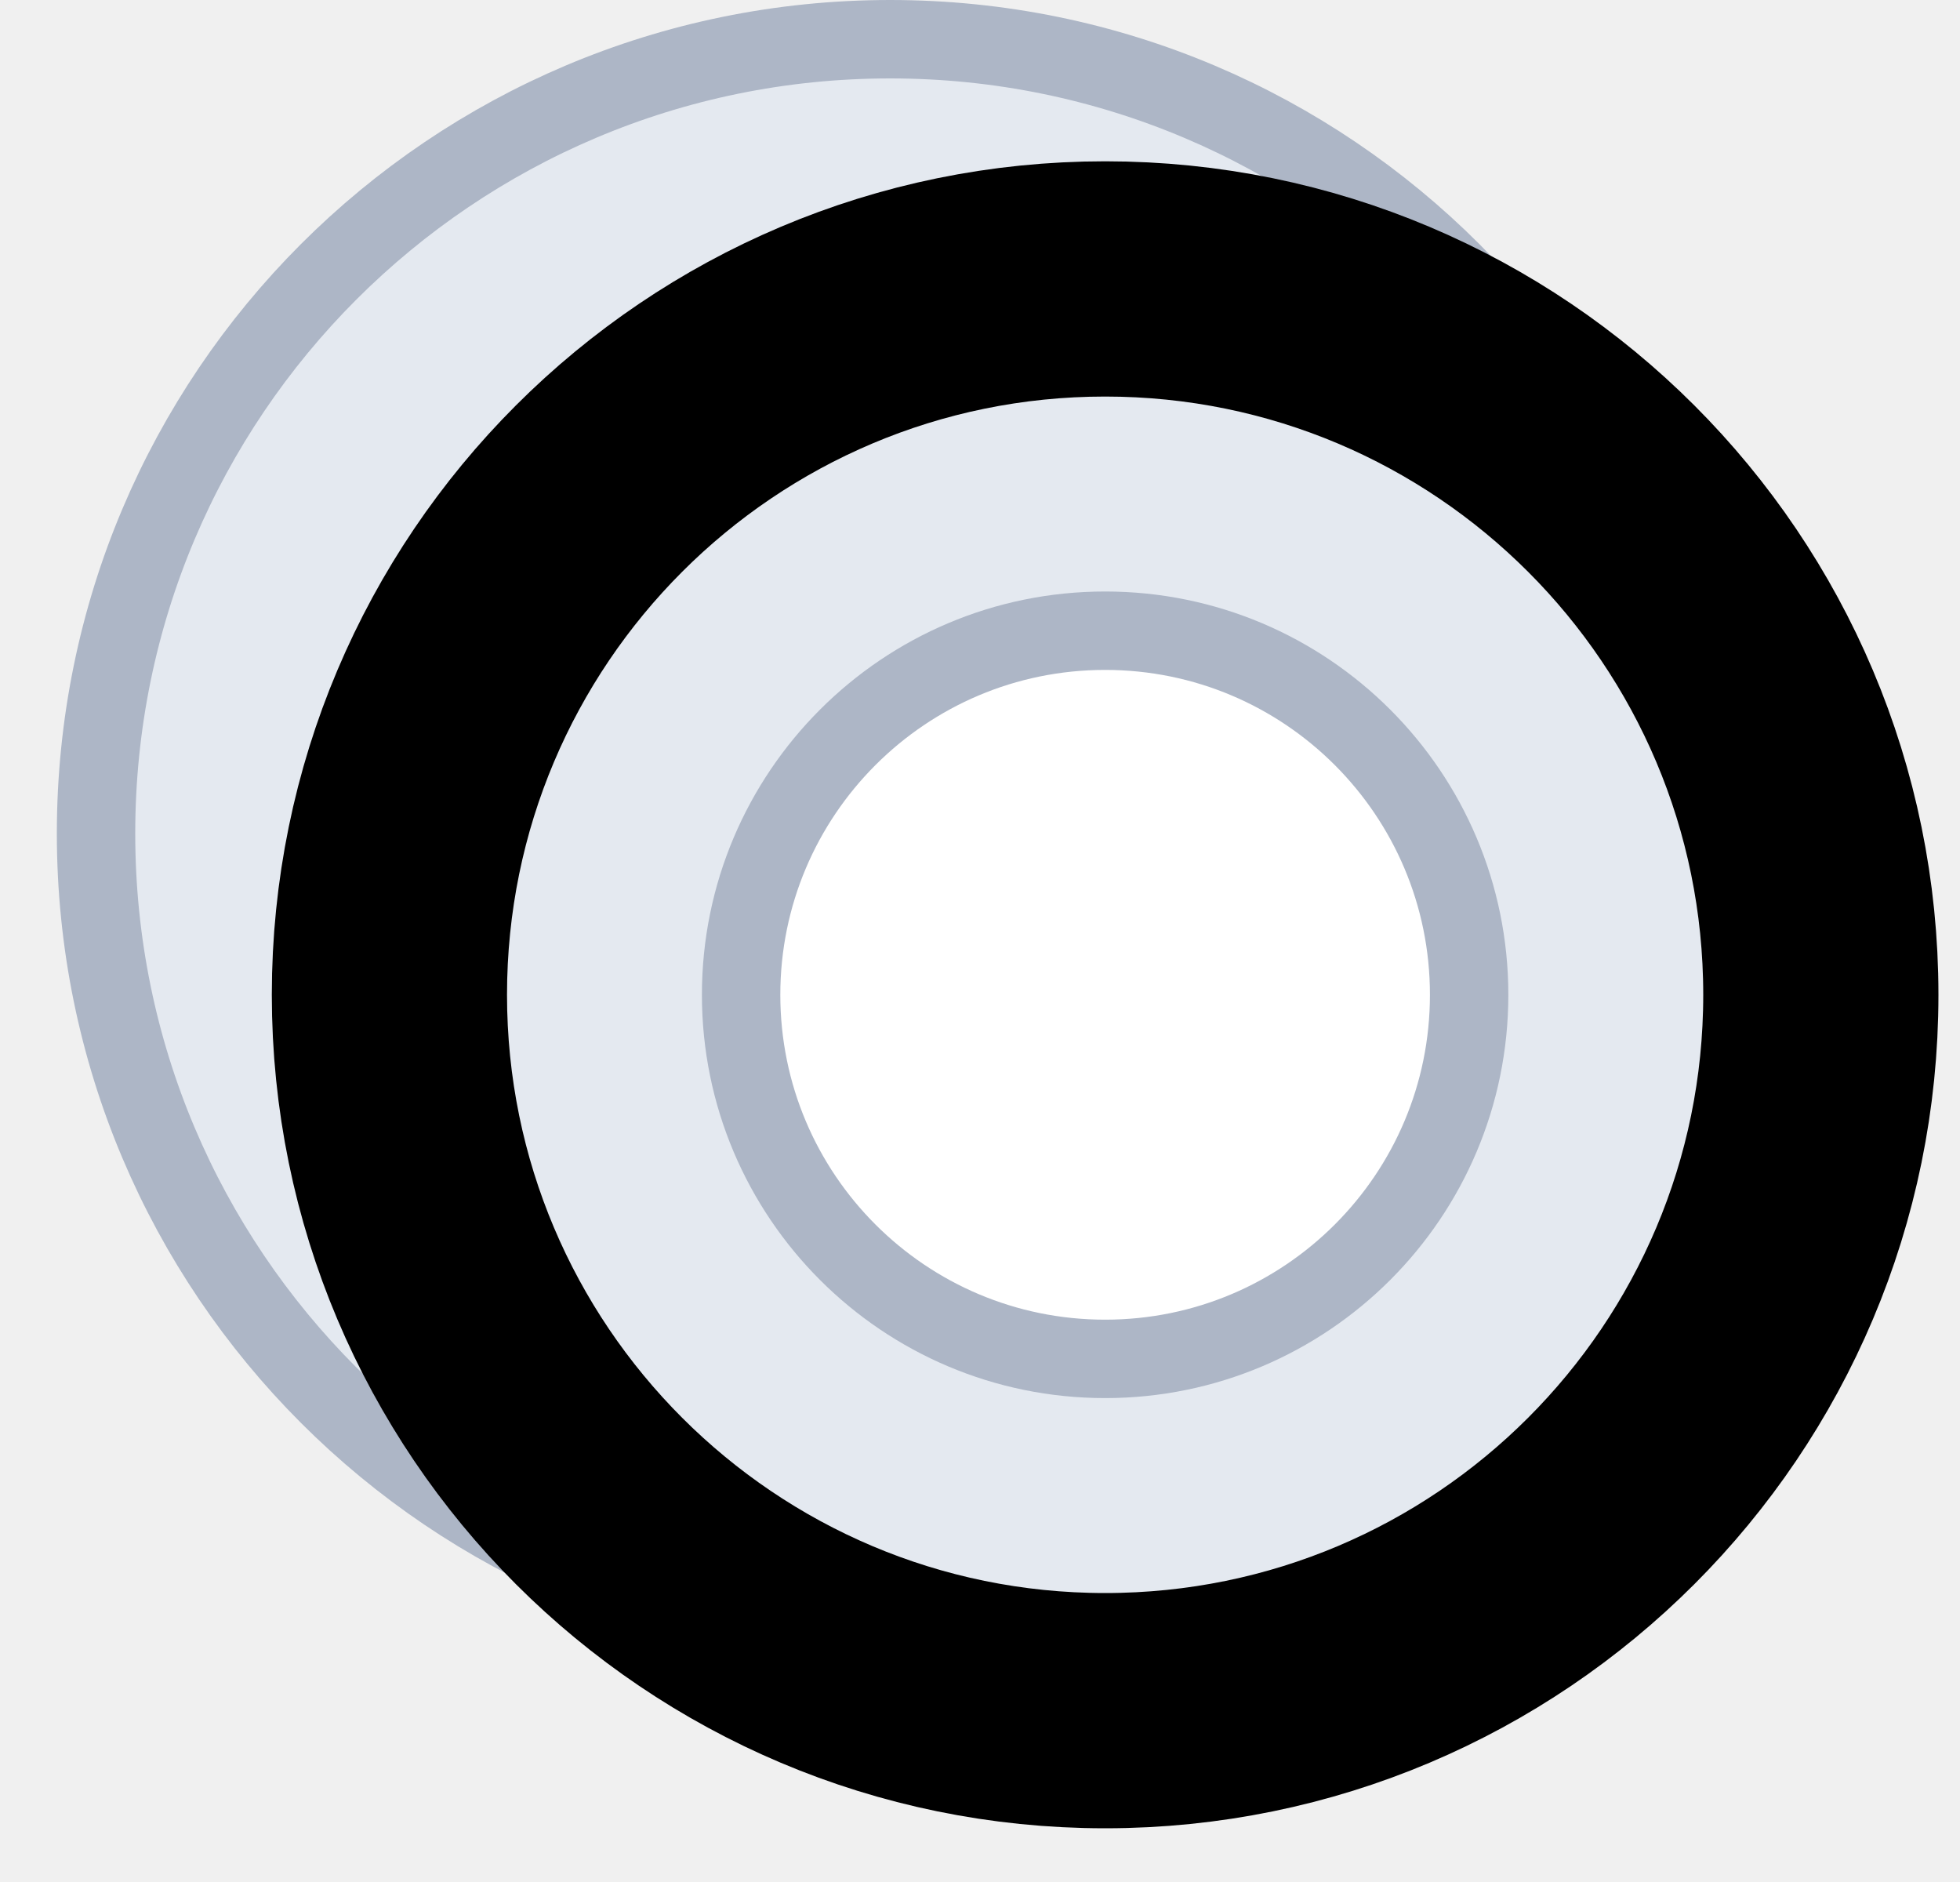
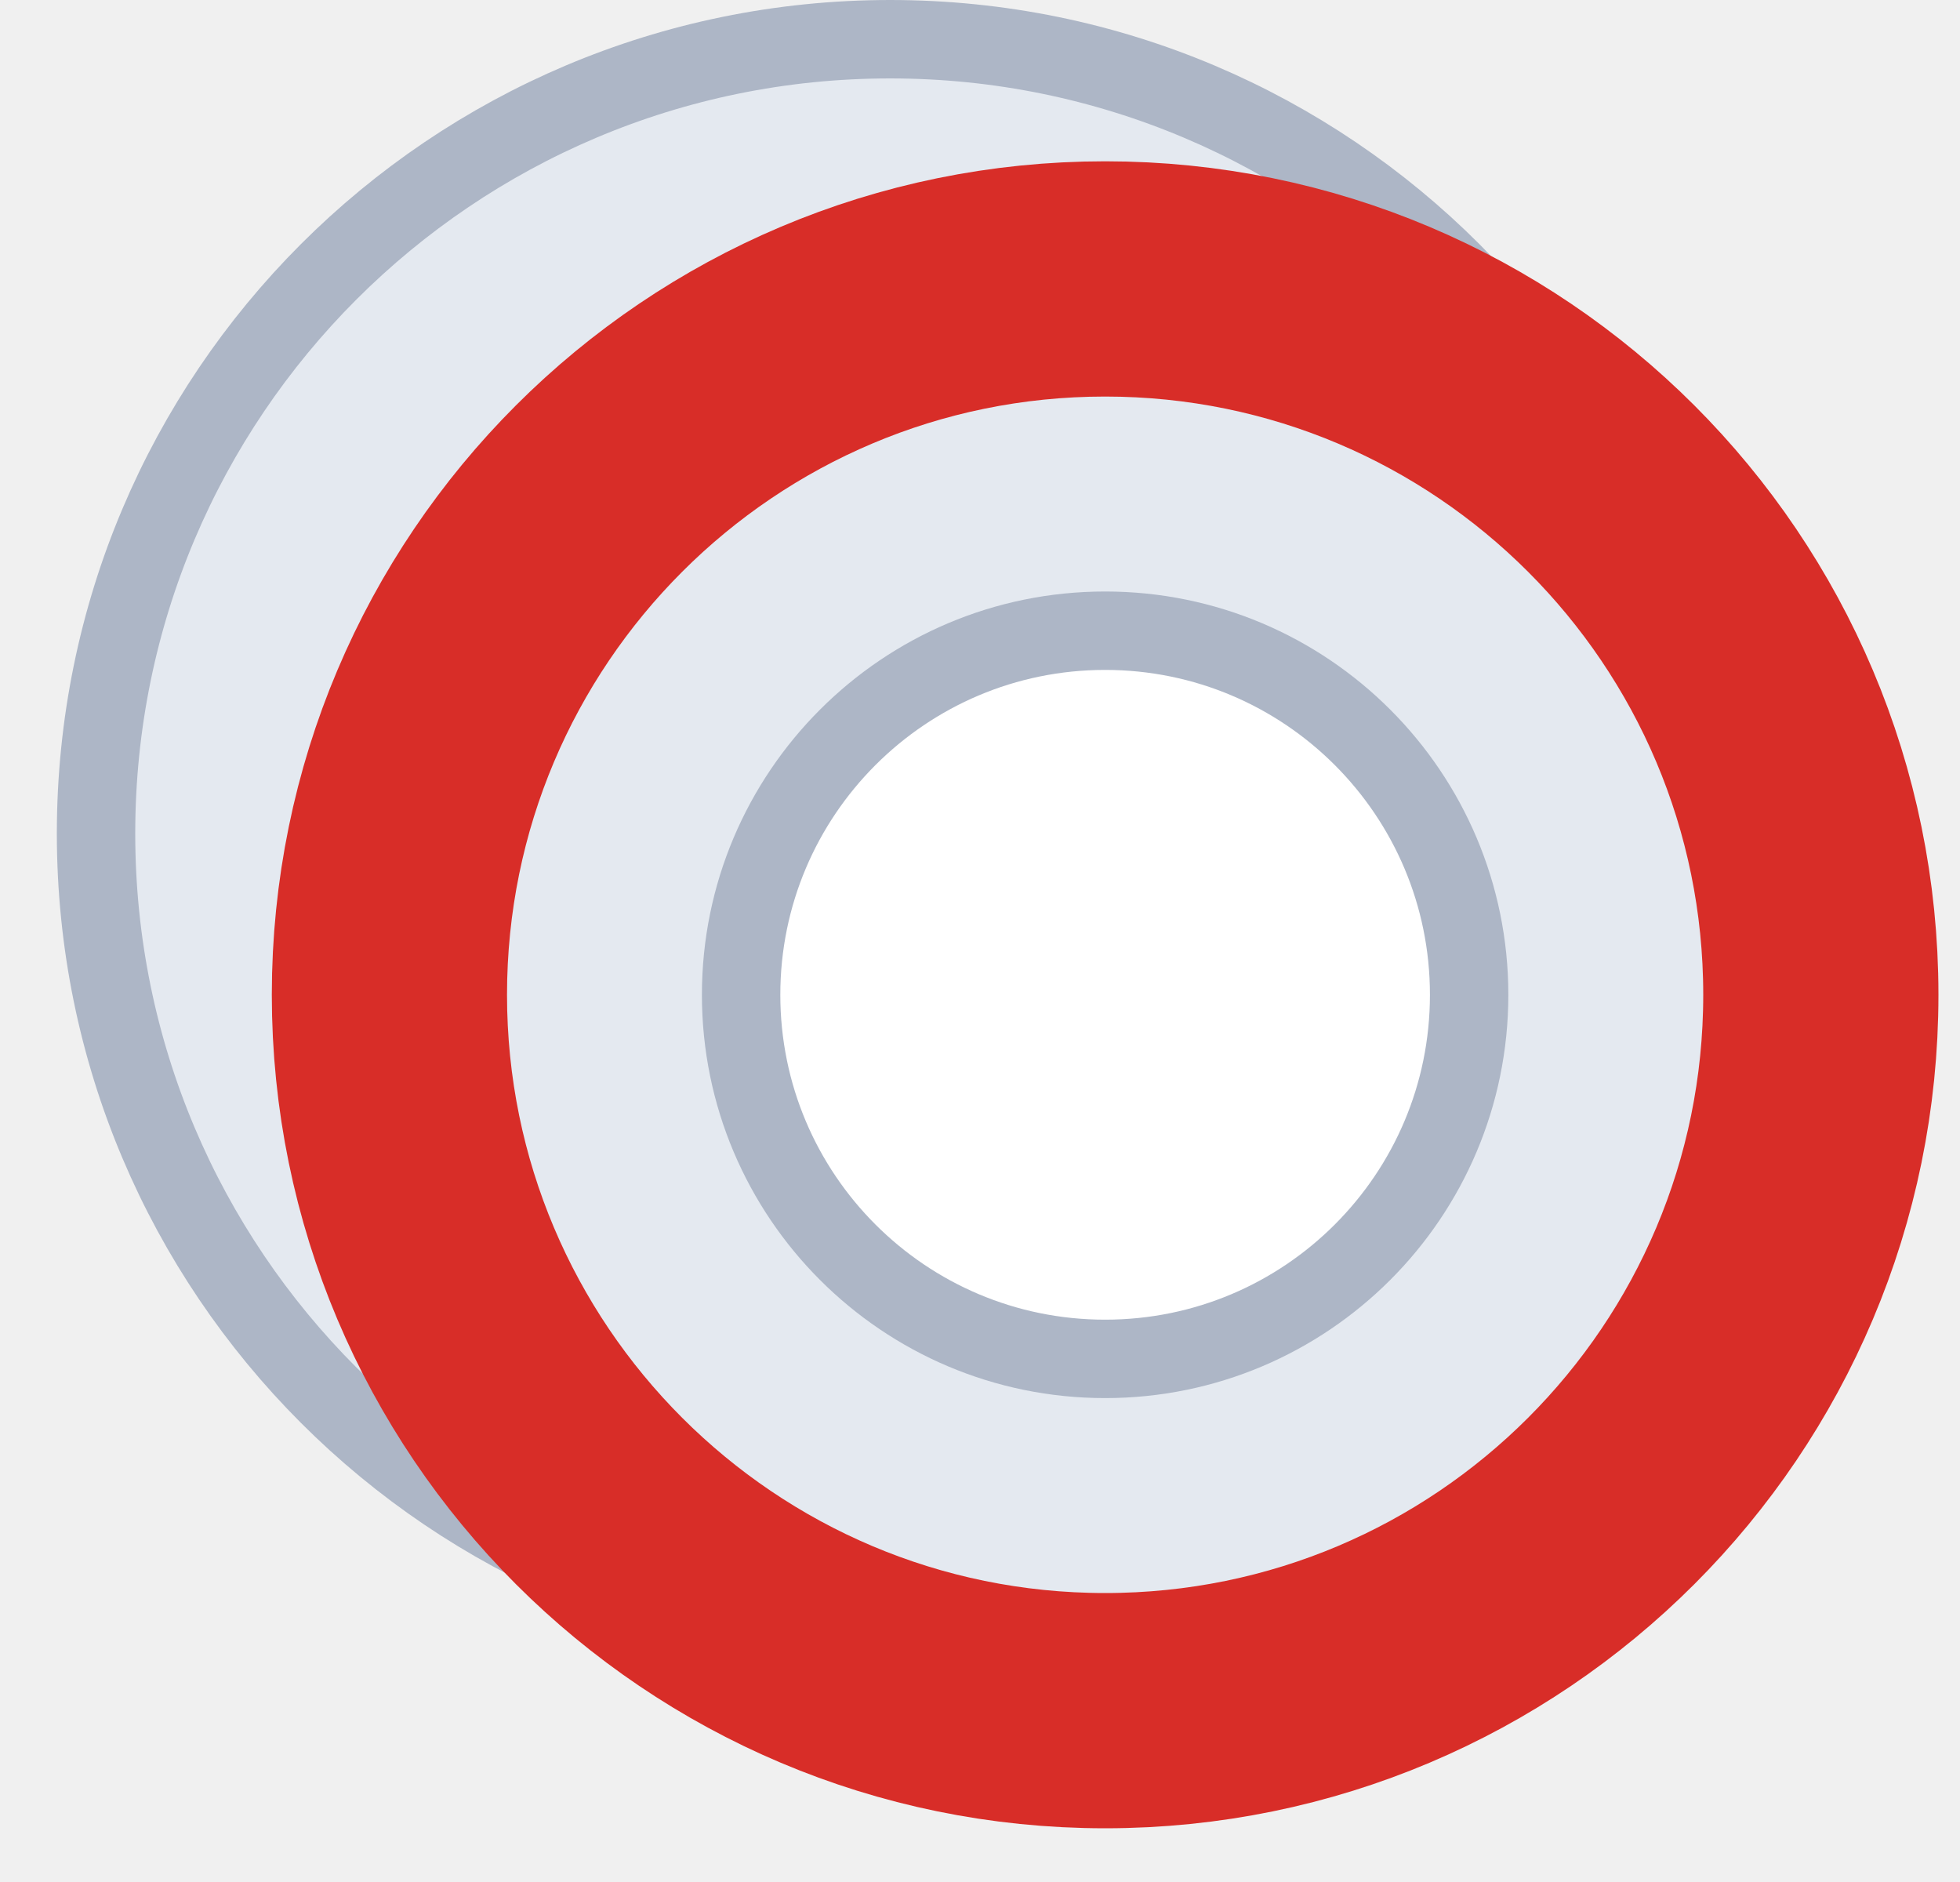
<svg xmlns="http://www.w3.org/2000/svg" width="25" height="24">
  <g transform="translate(.725)" fill="none">
-     <circle cx="10.629" cy="10.629" r="10.129" fill="#E4E9F0" stroke="#ADB6C6" />
-     <circle cx="13.371" cy="12.686" r="9.129" fill="#E4E9F0" stroke="#000" stroke-width="3" />
-     <circle cx="13.371" cy="12.686" r="4.643" fill="#FFF" stroke="#ADB6C6" />
+     <circle stroke="#ADB6C6" fill="#E4E9F0" cx="10.629" cy="10.629" r="10.129" />
+     <circle stroke="#D82D28" stroke-width="3" fill="#E4E9F0" cx="13.371" cy="12.686" r="9.129" />
+     <circle stroke="#ADB6C6" fill="#FFF" cx="13.371" cy="12.686" r="4.643" />
  </g>
</svg>
